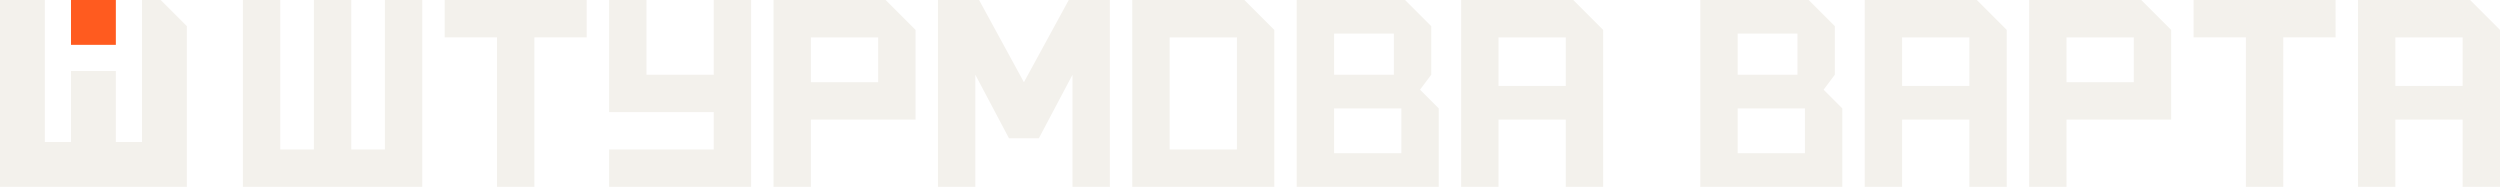
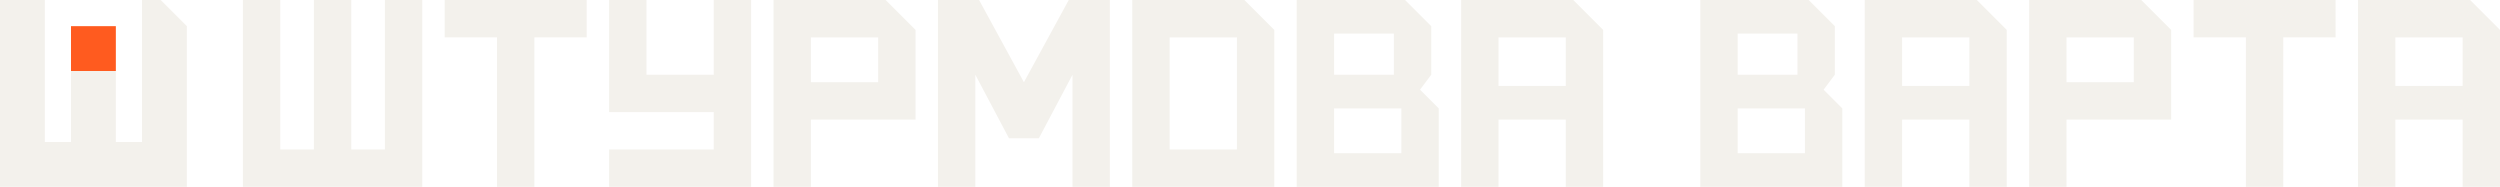
<svg xmlns="http://www.w3.org/2000/svg" viewBox="0 0 1338 100" width="1338" height="100" role="img" aria-label="Штурмова варта">
  <path fill="#F3F1EC" transform="translate(0 0) scale(1.0)" d="M0 0H24V76H38V38H62V76H76V0H86L100 14V100H0Z" />
-   <rect fill="#FF5B1F" x="38.00" y="0.00" width="24.00" height="24.00" />
+   <rect fill="#FF5B1F" x="38.00" y="14.00" width="24.00" height="24.00" />
  <g fill="#F3F1EC">
    <path transform="translate(130.00 0.00) scale(1.0)" d="M0 0H20V80H38V0H58V80H76V0H96V100H0Z" />
    <path transform="translate(238.00 0.00) scale(1.0)" d="M0 0H76V20H48V100H28V20H0Z" />
    <path transform="translate(326.00 0.00) scale(1.0)" d="M0 0H20V40H56V0H76V100H0V80H56V60H0Z" />
    <path transform="translate(414.00 0.00) scale(1.0)" d="M0 0H60L76 16V64H20V100H0Z M20 20V44H56V20Z" />
    <path transform="translate(502.00 0.00) scale(1.0)" d="M0 0H22L46 44L70 0H92V100H72V40L54 74H38L20 40V100H0Z" />
    <path transform="translate(606.00 0.00) scale(1.0)" d="M0 0H60L76 16V100H0Z M20 20V80H56V20Z" />
    <path transform="translate(694.00 0.00) scale(1.0)" d="M0 0H58L72 14V40L66 48L76 58V100H0Z M20 18V40H52V18Z M20 58V82H56V58Z" />
    <path transform="translate(782.00 0.00) scale(1.0)" d="M0 0H60L76 16V100H56V64H20V100H0Z M20 20V46H56V20Z" />
    <path transform="translate(910.00 0.00) scale(1.0)" d="M0 0H58L72 14V40L66 48L76 58V100H0Z M20 18V40H52V18Z M20 58V82H56V58Z" />
    <path transform="translate(998.00 0.00) scale(1.0)" d="M0 0H60L76 16V100H56V64H20V100H0Z M20 20V46H56V20Z" />
    <path transform="translate(1086.00 0.00) scale(1.0)" d="M0 0H60L76 16V64H20V100H0Z M20 20V44H56V20Z" />
    <path transform="translate(1174.00 0.00) scale(1.0)" d="M0 0H76V20H48V100H28V20H0Z" />
    <path transform="translate(1262.00 0.00) scale(1.0)" d="M0 0H60L76 16V100H56V64H20V100H0Z M20 20V46H56V20Z" />
  </g>
</svg>
